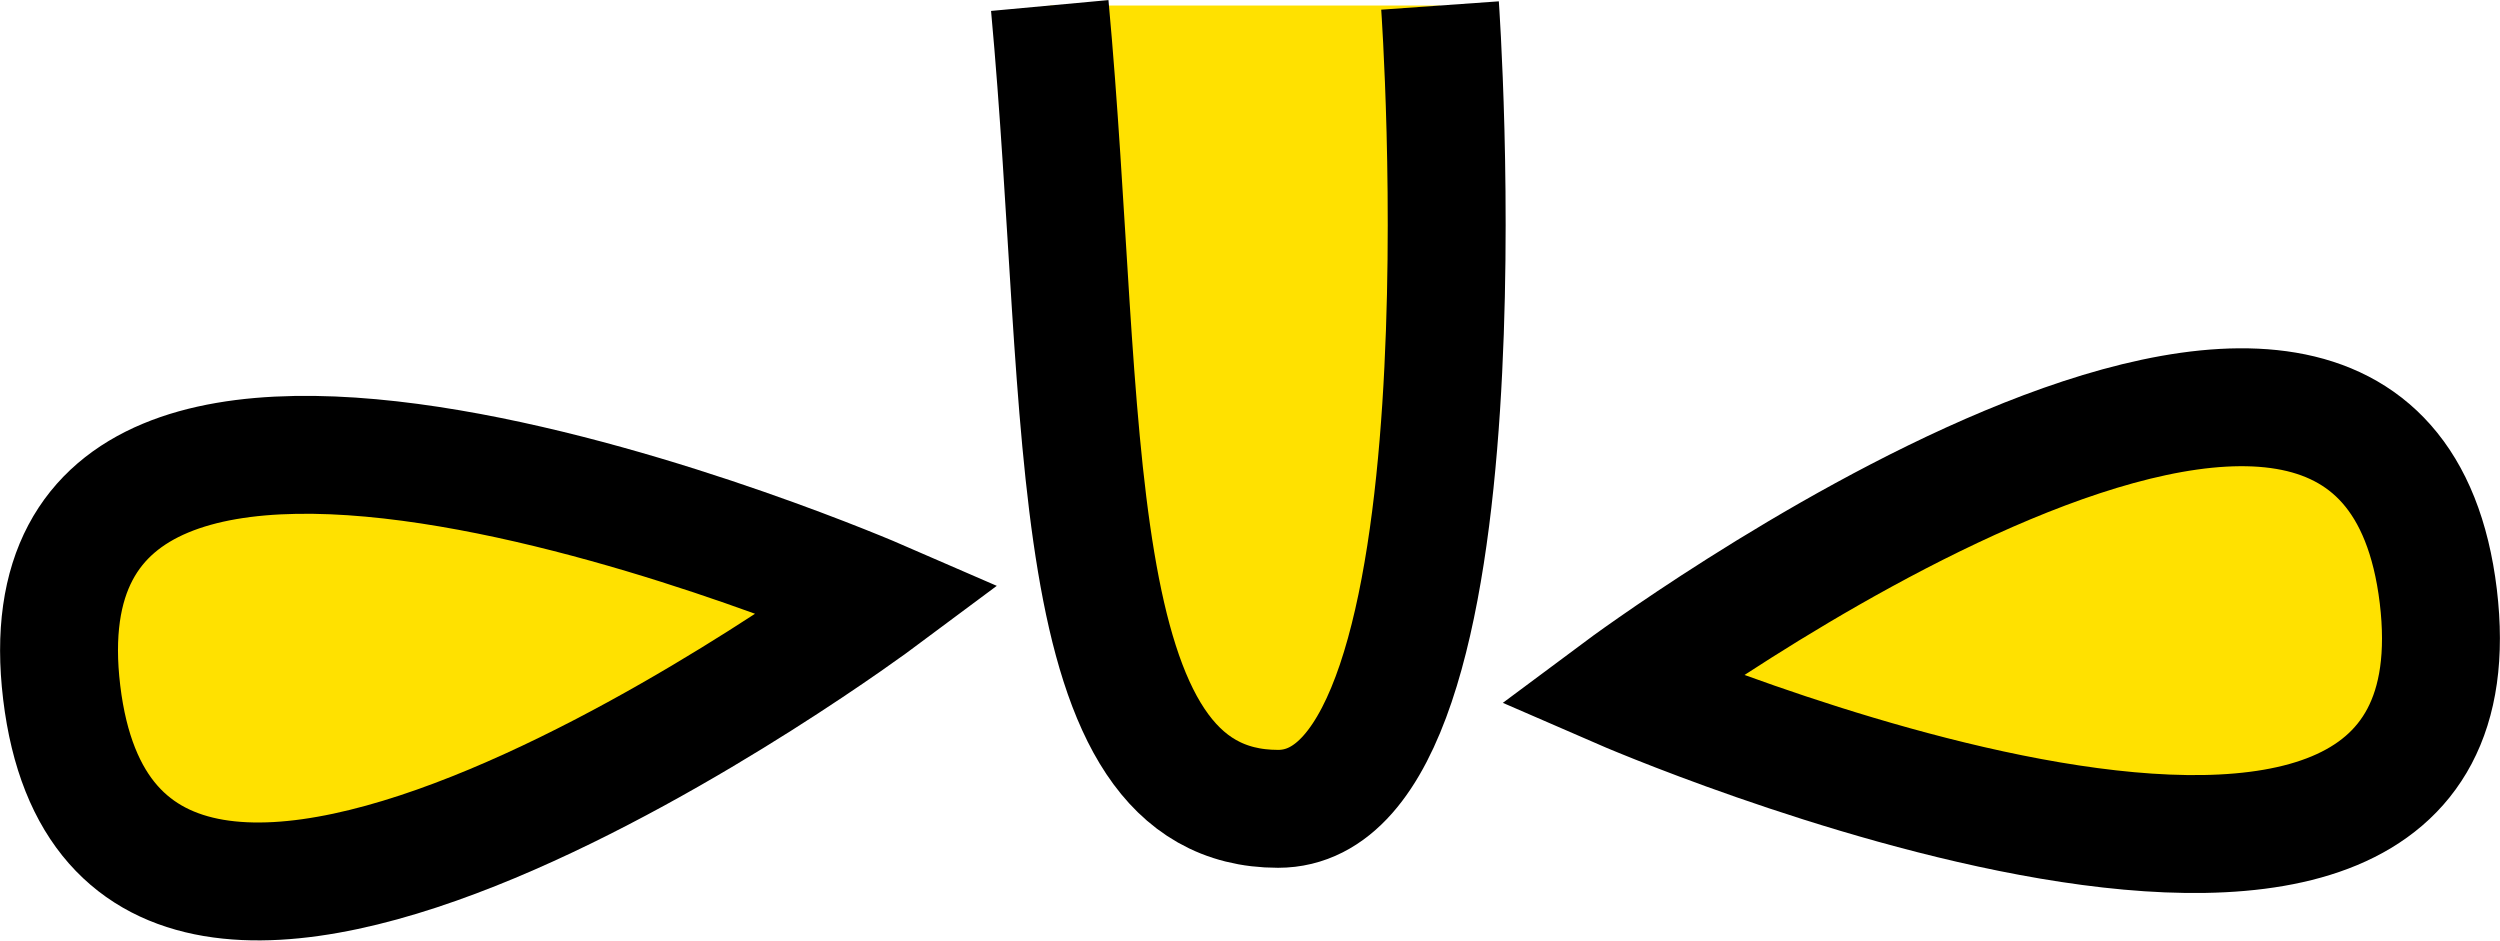
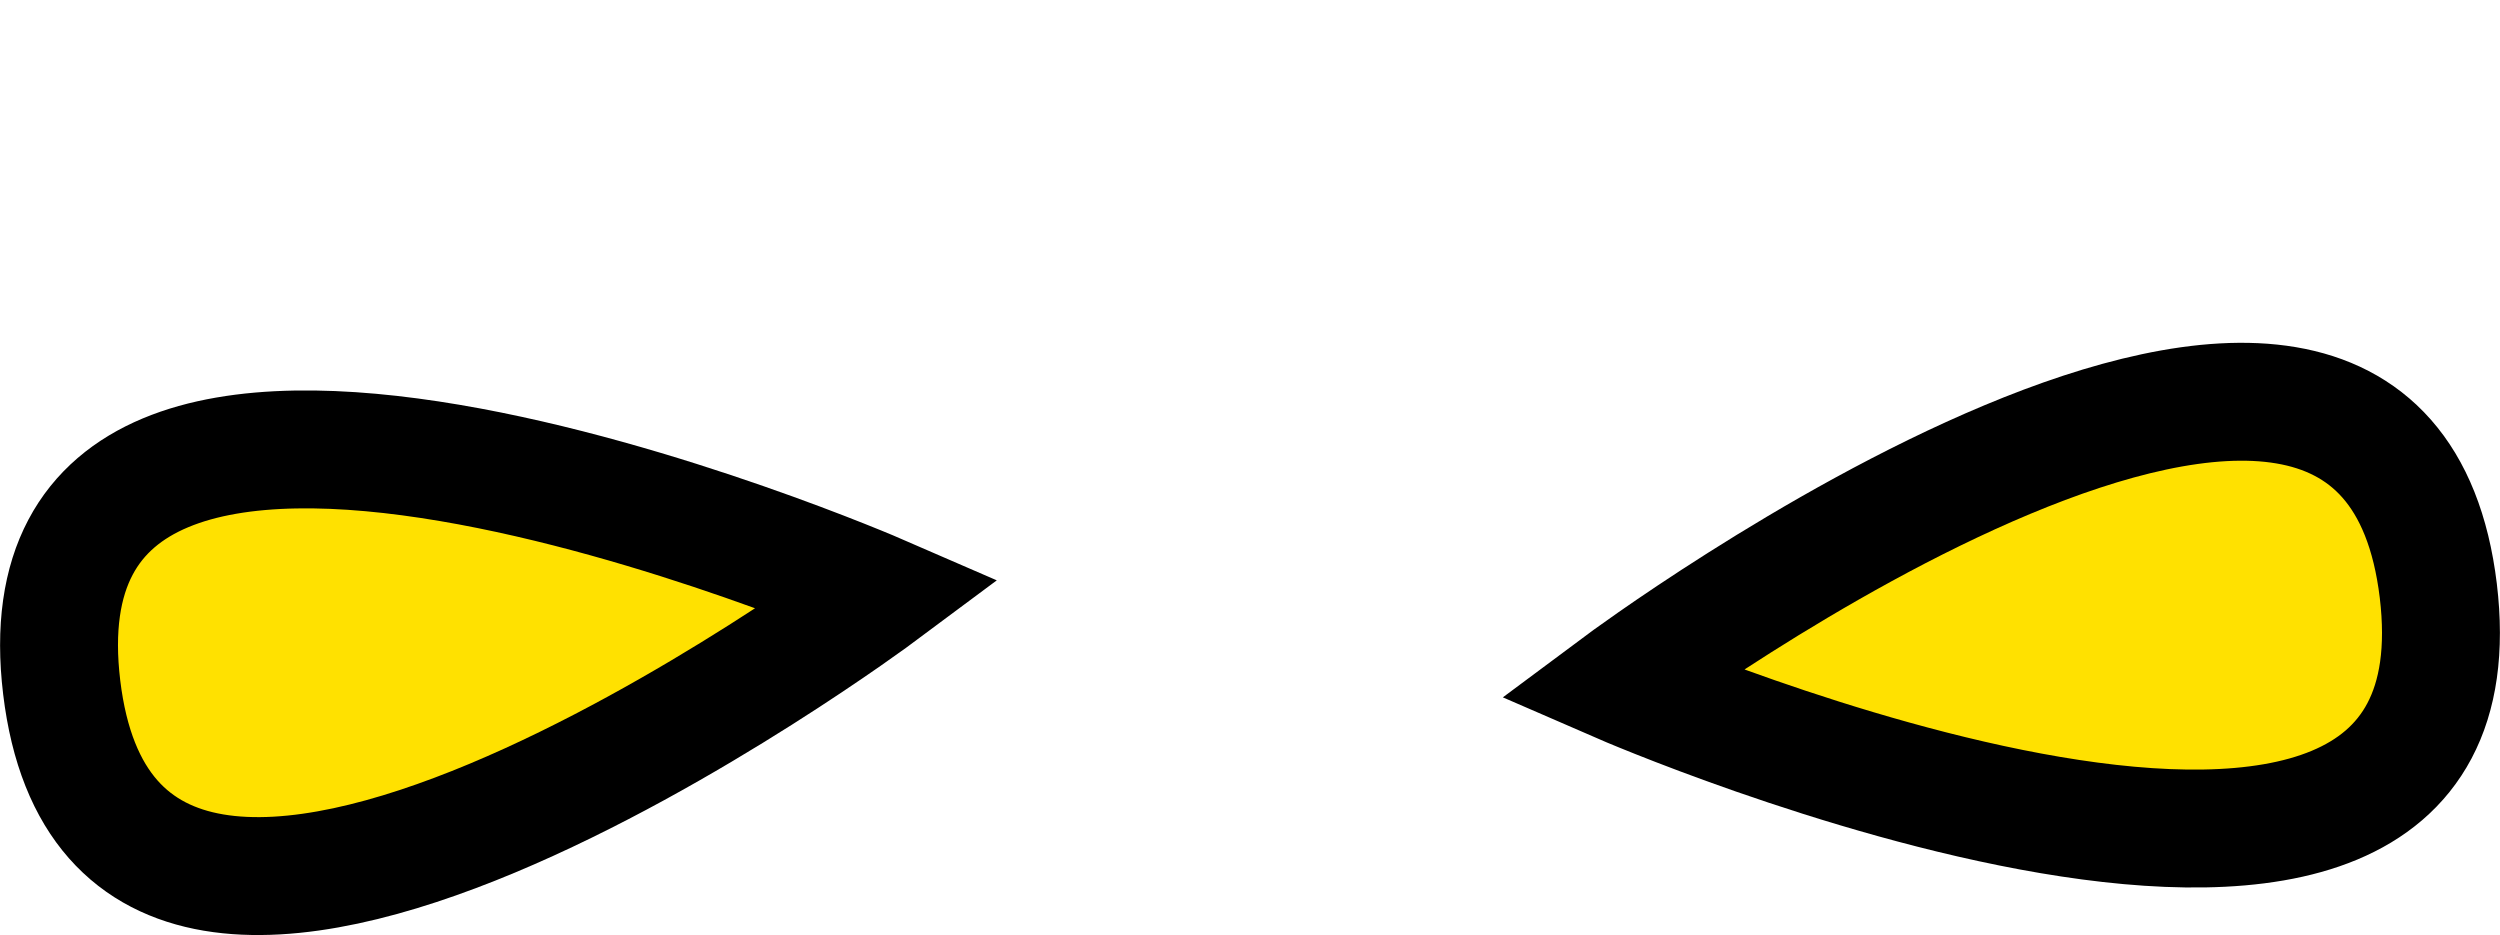
- <svg xmlns="http://www.w3.org/2000/svg" id="Livello_2" viewBox="0 0 63.61 23.93">
+ <svg xmlns="http://www.w3.org/2000/svg" id="Livello_2" viewBox="0 0 63.61 23.79">
  <defs>
-     <style>.cls-1{stroke-linejoin:bevel;}.cls-1,.cls-2{fill:#ffe100;stroke:#000;stroke-width:3px;}.cls-2{stroke-miterlimit:10;}</style>
+     <style>.cls-1{fill:none;}.cls-2{fill:#ffe100;stroke:#000;stroke-miterlimit:10;stroke-width:3px;}</style>
  </defs>
  <g id="movingPlatforms">
    <g id="platformWing0">
-       <path class="cls-1" d="m26.71.14c.97,10.51.24,20.44,5.81,20.44S36.64.14,36.64.14" />
-       <path class="cls-2" d="m22.39,15.25S3.02,29.68,1.57,17.62C.12,5.57,22.39,15.25,22.39,15.25Z" />
-       <path class="cls-2" d="m41.21,17.54s19.37-14.43,20.83-2.37c1.45,12.06-20.83,2.37-20.83,2.37Z" />
+       <path class="cls-1" d="m26.71,0c.97,10.51.24,20.44,5.81,20.44S36.64,0,36.64,0" />
+       <path class="cls-2" d="m22.39,15.11S3.02,29.54,1.57,17.49C.12,5.43,22.39,15.11,22.39,15.11Z" />
+       <path class="cls-2" d="m41.21,17.4s19.37-14.43,20.83-2.37c1.45,12.06-20.83,2.37-20.83,2.37Z" />
    </g>
  </g>
</svg>
